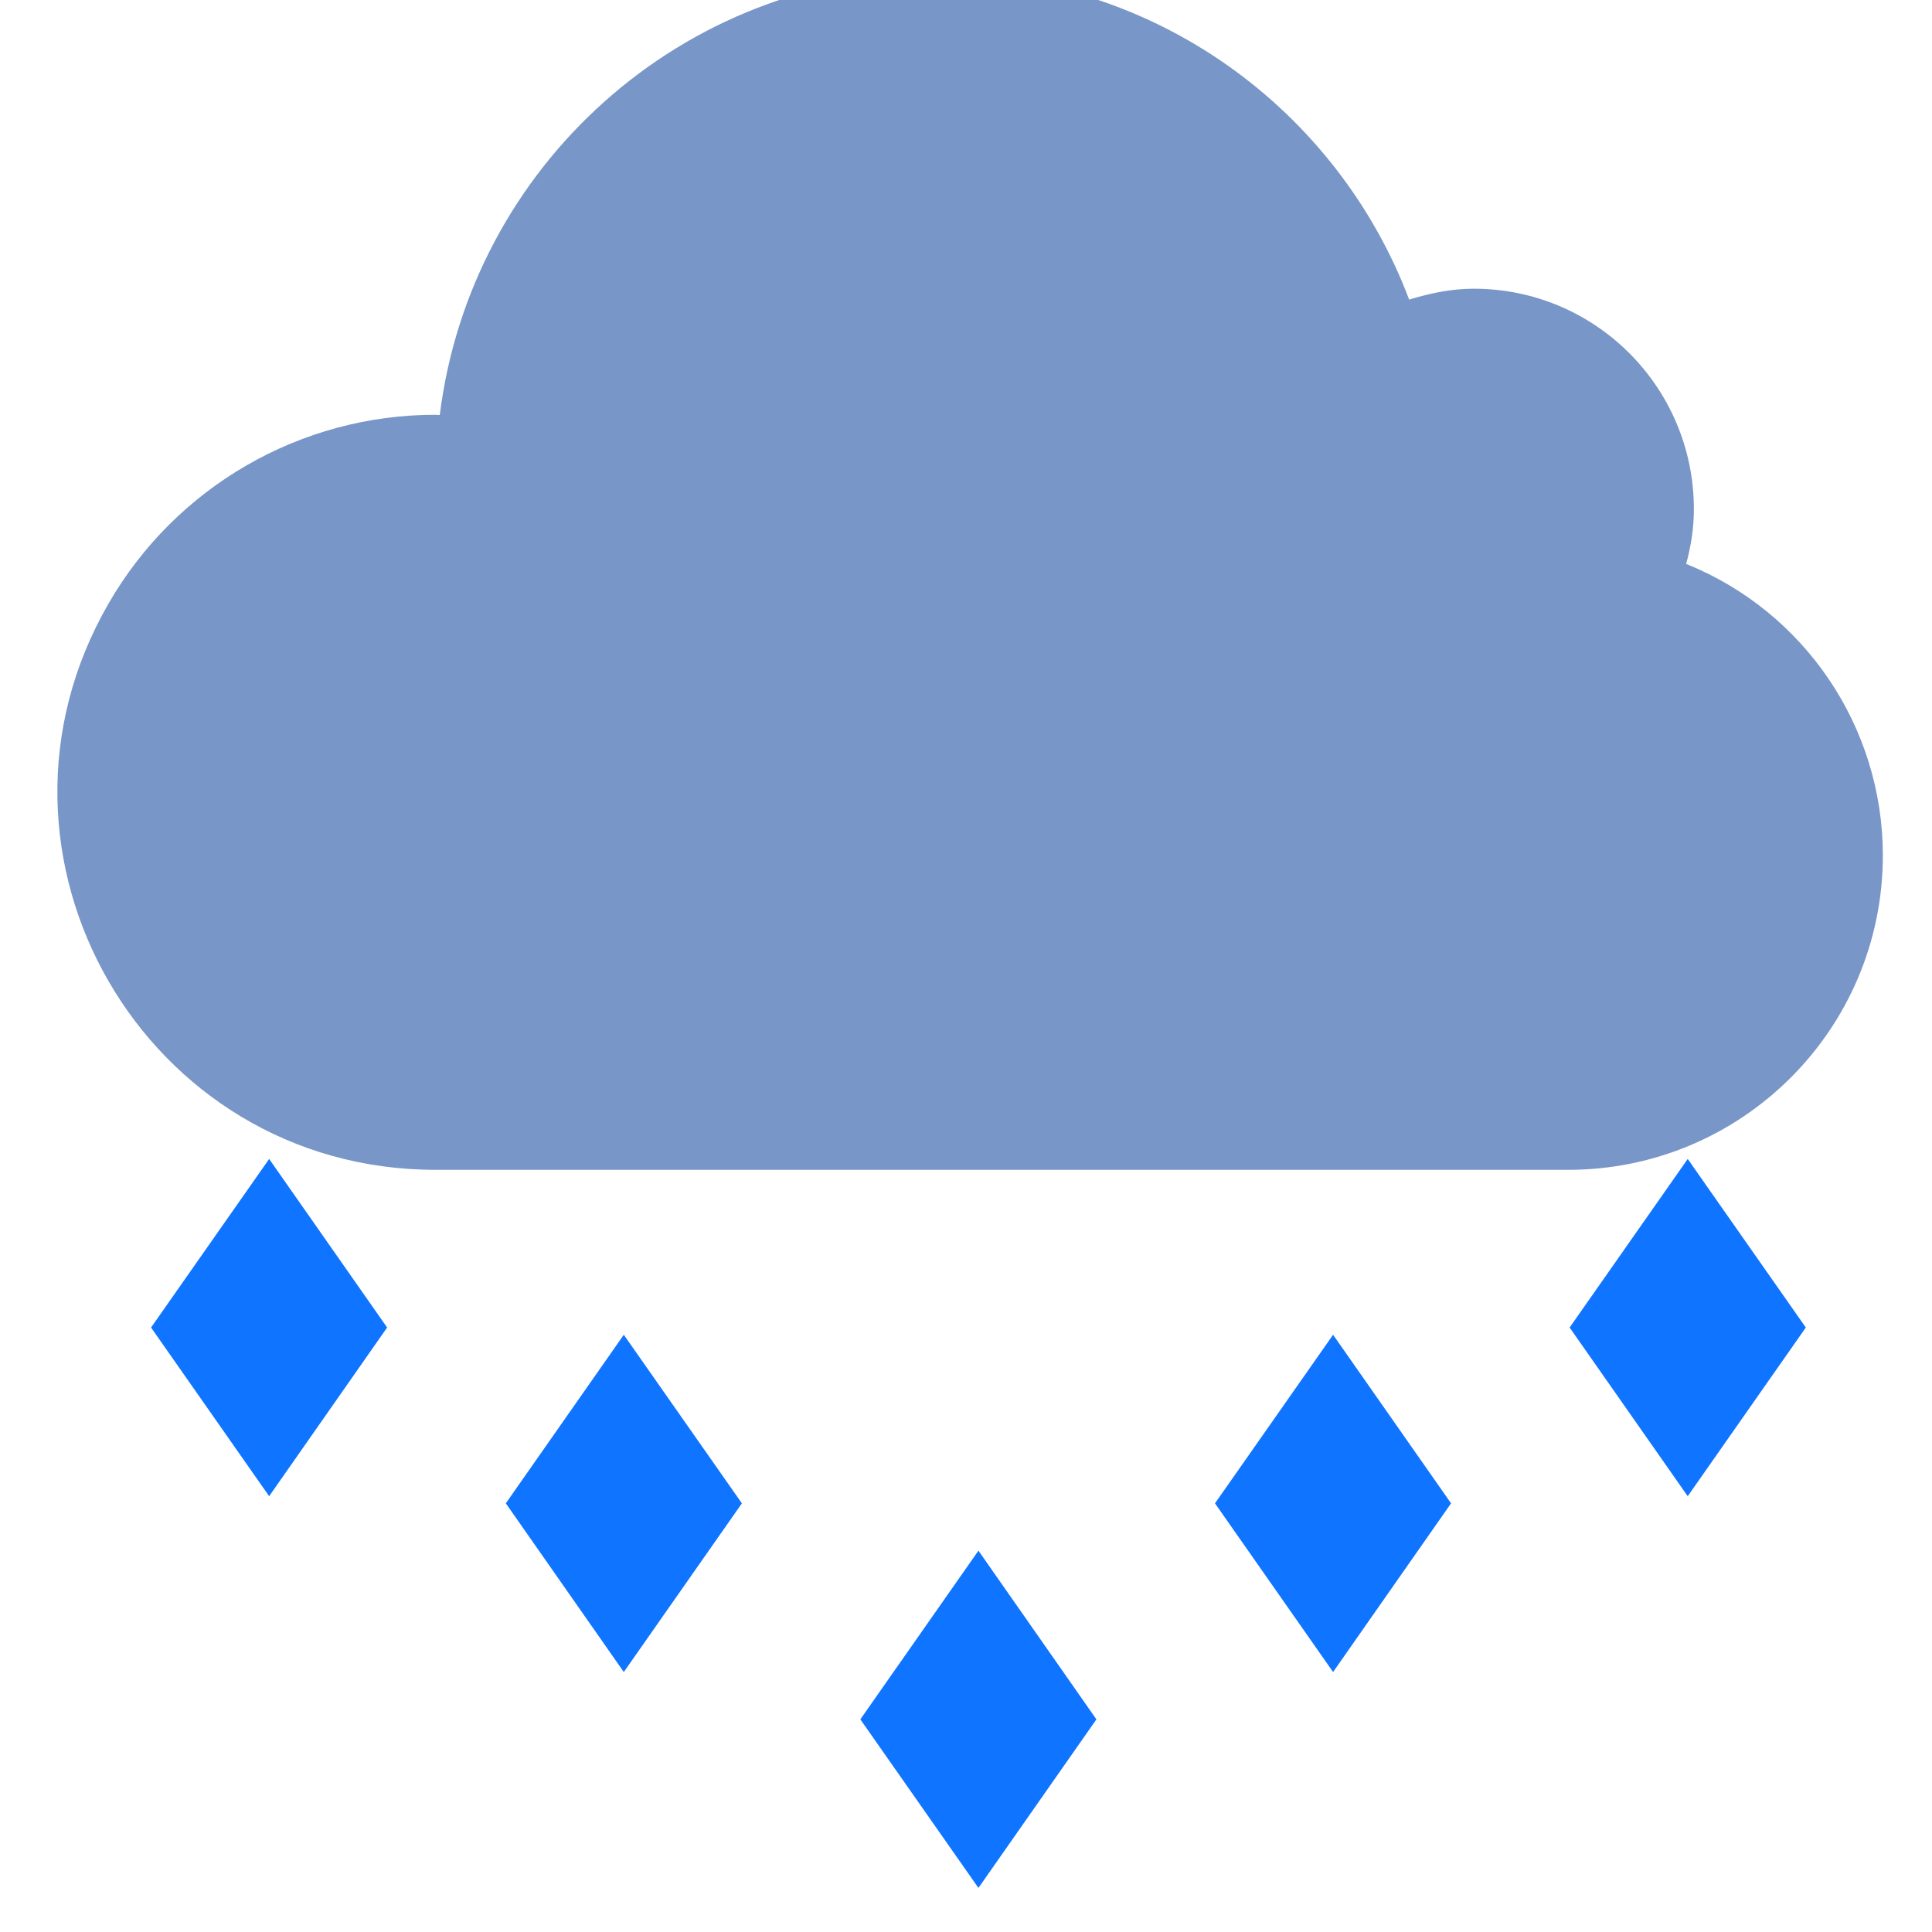
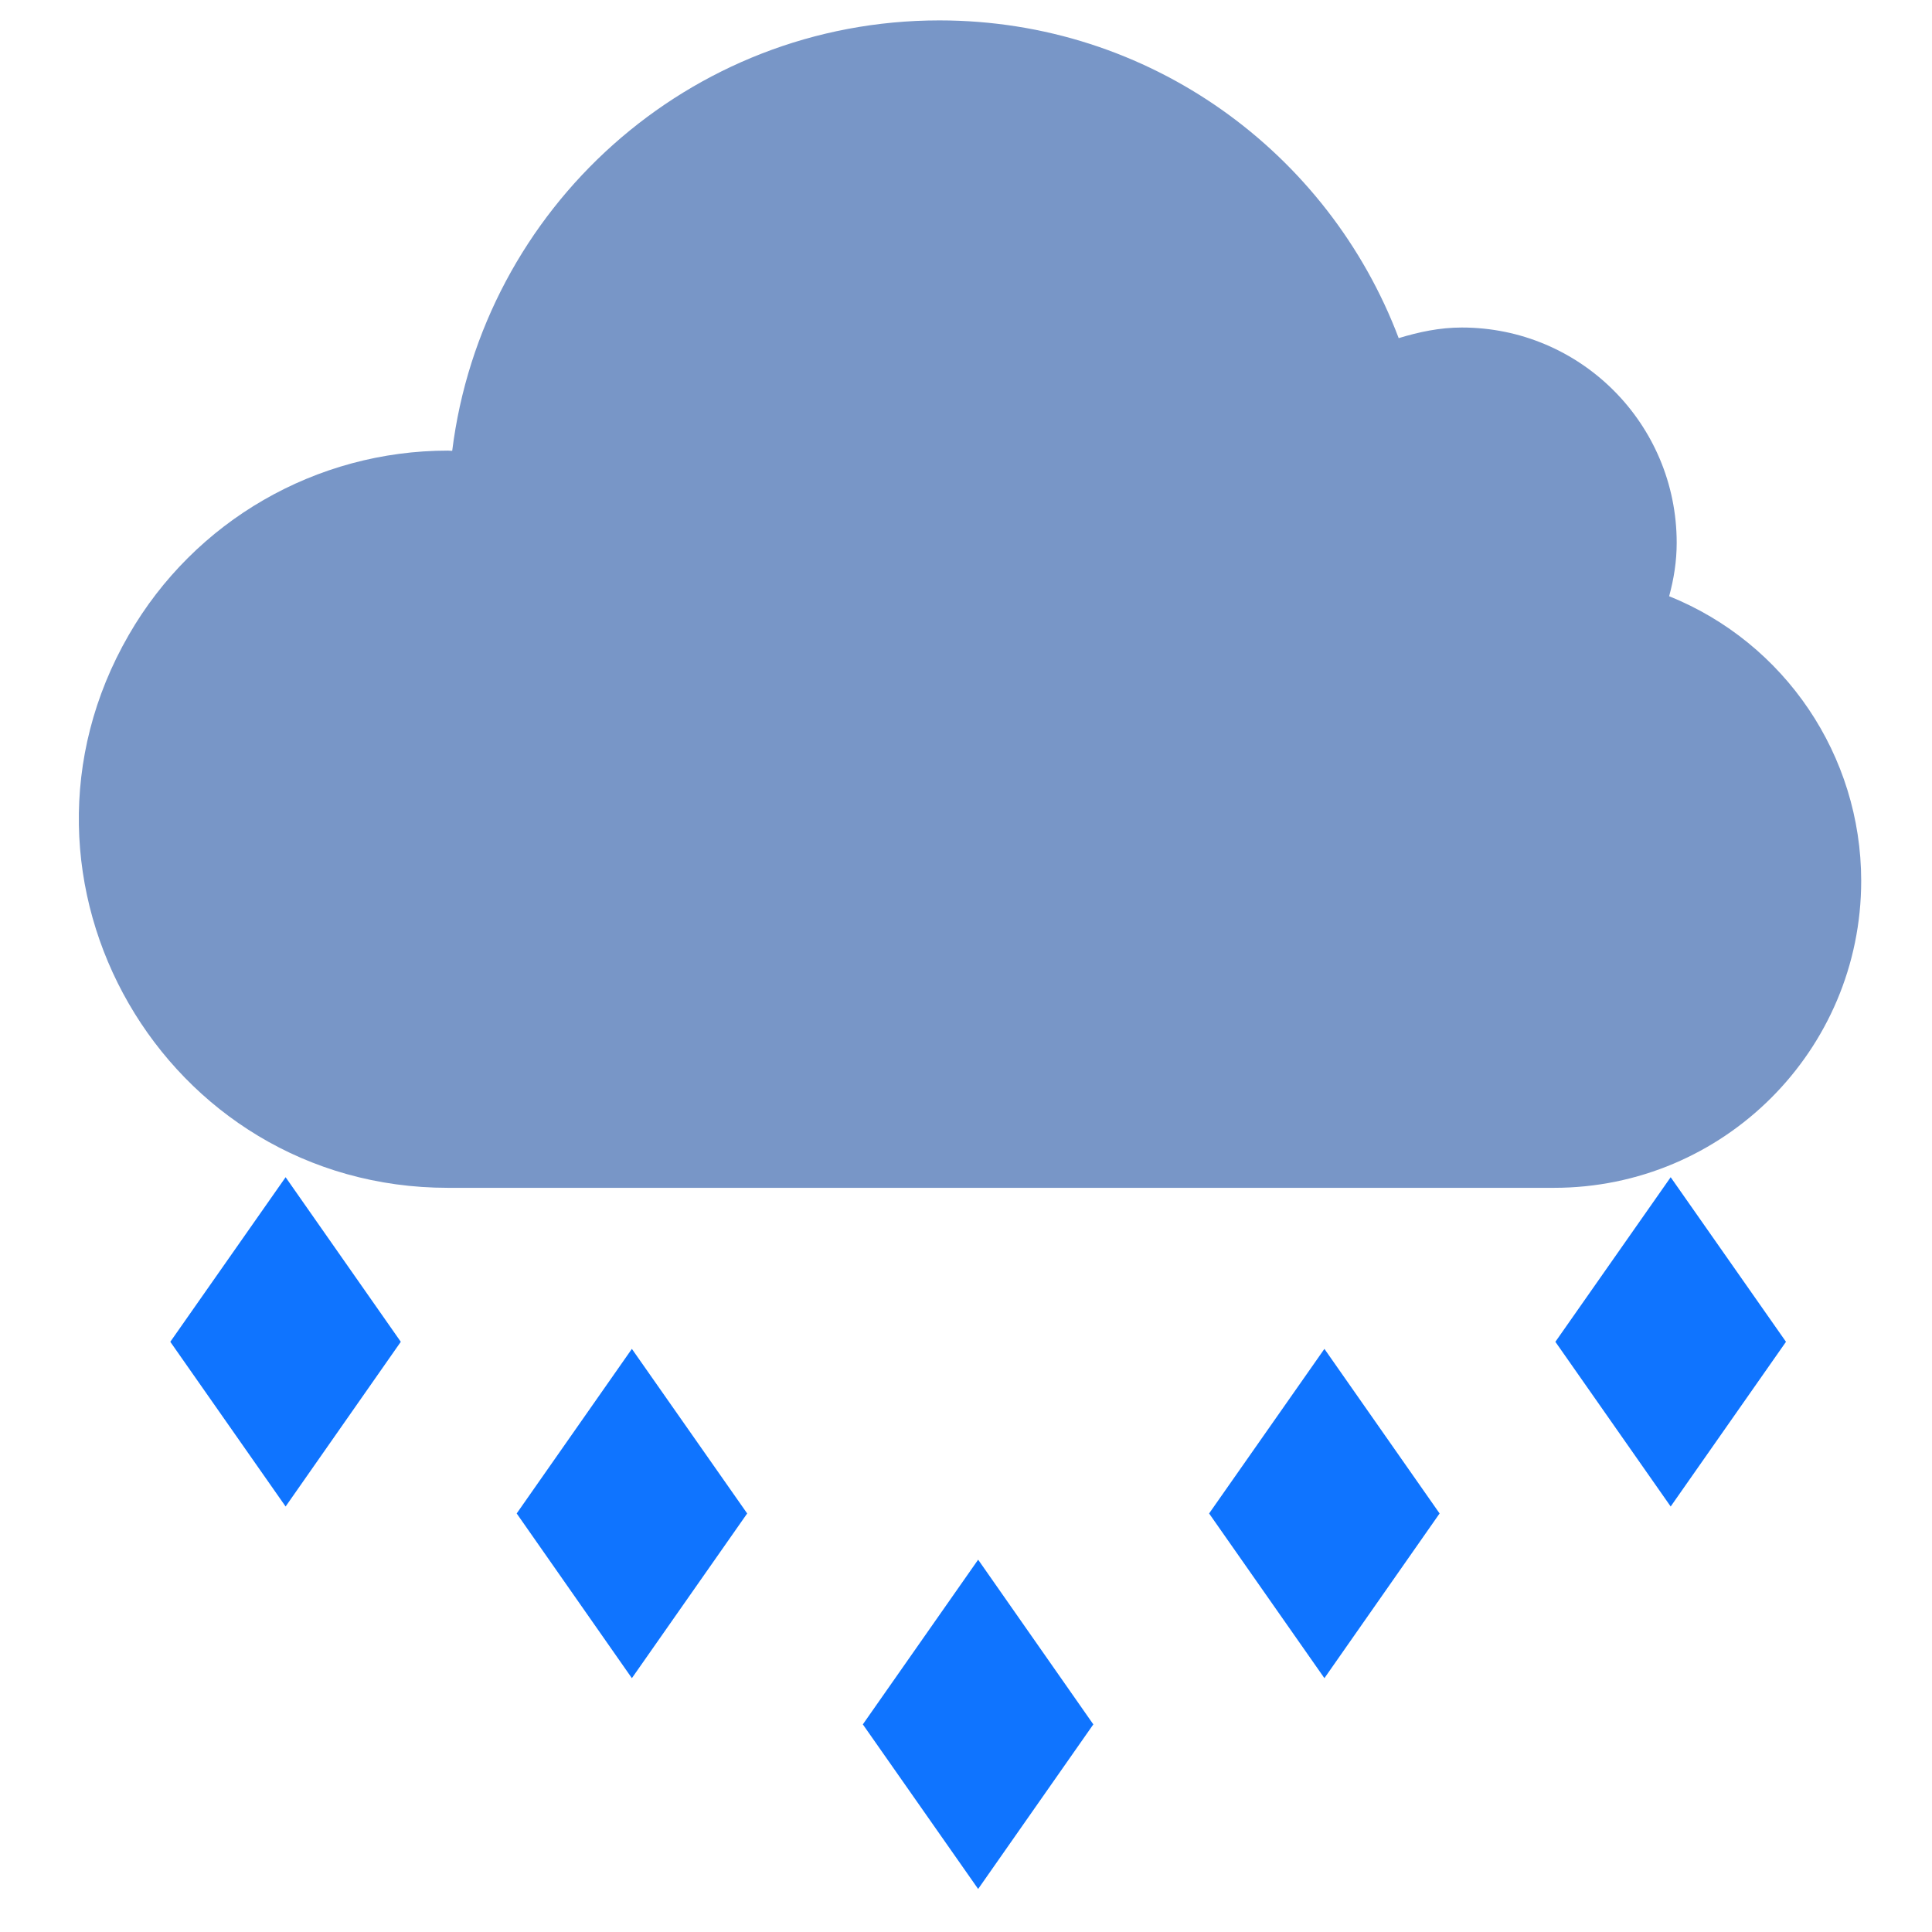
- <svg xmlns="http://www.w3.org/2000/svg" width="16" height="16" fill="currentColor" class="qi-313" viewBox="0 0 16 16">
-   <path d="M 15.603 6.169 C 15.603 4.41 14.177 2.985 12.418 2.985 C 12.285 2.99 12.153 3.003 12.022 3.025 C 10.178 0.19 6.028 0.19 4.184 3.025 C 4.053 3.003 3.921 2.99 3.788 2.985 C 1.337 2.986 -0.194 5.64 1.033 7.762 C 1.837 9.153 3.552 9.728 5.031 9.101 C 6.781 10.665 9.426 10.665 11.175 9.101 C 13.275 9.991 15.603 8.45 15.603 6.169 Z M 12.418 8.354 C 12.125 8.354 11.836 8.296 11.566 8.181 C 11.213 8.031 10.805 8.096 10.516 8.348 C 9.144 9.582 7.062 9.582 5.689 8.348 C 5.4 8.096 4.993 8.031 4.64 8.181 C 3.092 8.839 1.412 7.574 1.617 5.905 C 1.751 4.808 2.683 3.984 3.788 3.985 C 3.845 3.987 3.902 3.993 3.958 4.003 L 4.059 4.017 C 4.438 4.065 4.812 3.893 5.021 3.573 C 6.47 1.342 9.736 1.342 11.185 3.573 C 11.395 3.893 11.768 4.065 12.147 4.017 L 12.249 4.003 C 12.305 3.993 12.362 3.987 12.419 3.985 C 14.101 3.985 15.152 5.805 14.311 7.262 C 13.921 7.938 13.2 8.354 12.419 8.354 Z M 1.251 10.994 L 2.229 12.391 L 3.206 10.994 L 2.229 9.598 L 1.251 10.994 Z M 4.189 12.45 L 5.166 13.847 L 6.144 12.45 L 5.166 11.054 L 4.189 12.45 Z M 7.125 14.239 L 8.103 15.635 L 9.08 14.239 L 8.103 12.842 L 7.125 14.239 Z M 10.062 12.45 L 11.04 13.847 L 12.017 12.45 L 11.04 11.054 L 10.062 12.45 Z M 12.999 10.994 L 13.977 12.391 L 14.955 10.994 L 13.977 9.598 L 12.999 10.994 Z" style="fill: rgb(15, 116, 255);" />
-   <rect x="0.364" y="-0.351" width="15.344" height="7.163" style="fill: rgb(255, 255, 255);" />
-   <rect x="5.705" y="9.427" width="4.756" height="1.135" style="fill: rgb(255, 255, 255);" />
+ <svg xmlns="http://www.w3.org/2000/svg" width="16" height="16" fill="currentColor" class="qi-313" viewBox="0 -0.387 16 16.387">
+   <path d="M 11.623 6.024 C 11.623 4.265 14.177 2.985 12.418 2.985 C 12.285 2.99 12.153 3.003 12.022 3.025 C 10.178 0.19 6.028 0.19 4.184 3.025 C 4.053 3.003 5.387 4.415 5.254 4.41 C 2.803 4.411 -0.194 5.64 1.033 7.762 C 1.837 9.153 3.552 9.728 5.031 9.101 C 6.655 8.29 9.3 8.292 11.175 9.101 C 13.275 9.991 11.623 8.305 11.623 6.024 Z M 12.418 8.354 C 12.125 8.354 11.836 8.296 11.566 8.181 C 11.213 8.031 10.805 8.096 10.516 8.348 C 9.144 9.582 7.062 9.582 5.689 8.348 C 5.4 8.096 4.993 8.031 4.64 8.181 C 3.092 8.839 1.412 7.574 1.617 5.905 C 1.751 4.808 2.683 3.984 3.788 3.985 C 3.845 3.987 3.902 3.993 3.958 4.003 L 4.059 4.017 C 4.438 4.065 4.812 3.893 5.021 3.573 C 6.47 1.342 9.736 1.342 11.185 3.573 C 11.395 3.893 11.768 4.065 12.147 4.017 L 12.249 4.003 C 12.305 3.993 12.362 3.987 12.419 3.985 C 13.346 4.468 14.986 5.911 14.311 7.262 C 13.962 7.96 13.2 8.354 12.419 8.354 L 12.418 8.354 Z M 1.251 10.994 L 2.229 12.391 L 3.206 10.994 L 2.229 9.598 L 1.251 10.994 Z M 4.189 12.45 L 5.166 13.847 L 6.144 12.45 L 5.166 11.054 L 4.189 12.45 Z M 7.125 14.239 L 8.103 15.635 L 9.08 14.239 L 8.103 12.842 L 7.125 14.239 Z M 10.062 12.45 L 11.04 13.847 L 12.017 12.45 L 11.04 11.054 L 10.062 12.45 Z M 12.999 10.994 L 13.977 12.391 L 14.955 10.994 L 13.977 9.598 L 12.999 10.994 Z" style="fill: rgb(15, 116, 255);" />
  <path d="M 15.593 7.083 C 15.593 8.523 14.425 9.688 12.987 9.688 L 3.606 9.688 C 1.199 9.688 -0.305 7.083 0.899 4.998 C 1.457 4.03 2.489 3.435 3.606 3.435 C 3.617 3.435 3.629 3.437 3.642 3.437 C 3.898 1.38 5.649 -0.214 7.774 -0.214 C 9.559 -0.214 11.075 0.907 11.67 2.481 C 11.841 2.429 12.017 2.391 12.205 2.391 C 13.212 2.391 14.028 3.208 14.028 4.217 C 14.028 4.374 14.004 4.523 13.964 4.67 C 14.948 5.067 15.592 6.022 15.593 7.083 Z" fill="#7896C7" style="" />
</svg>
